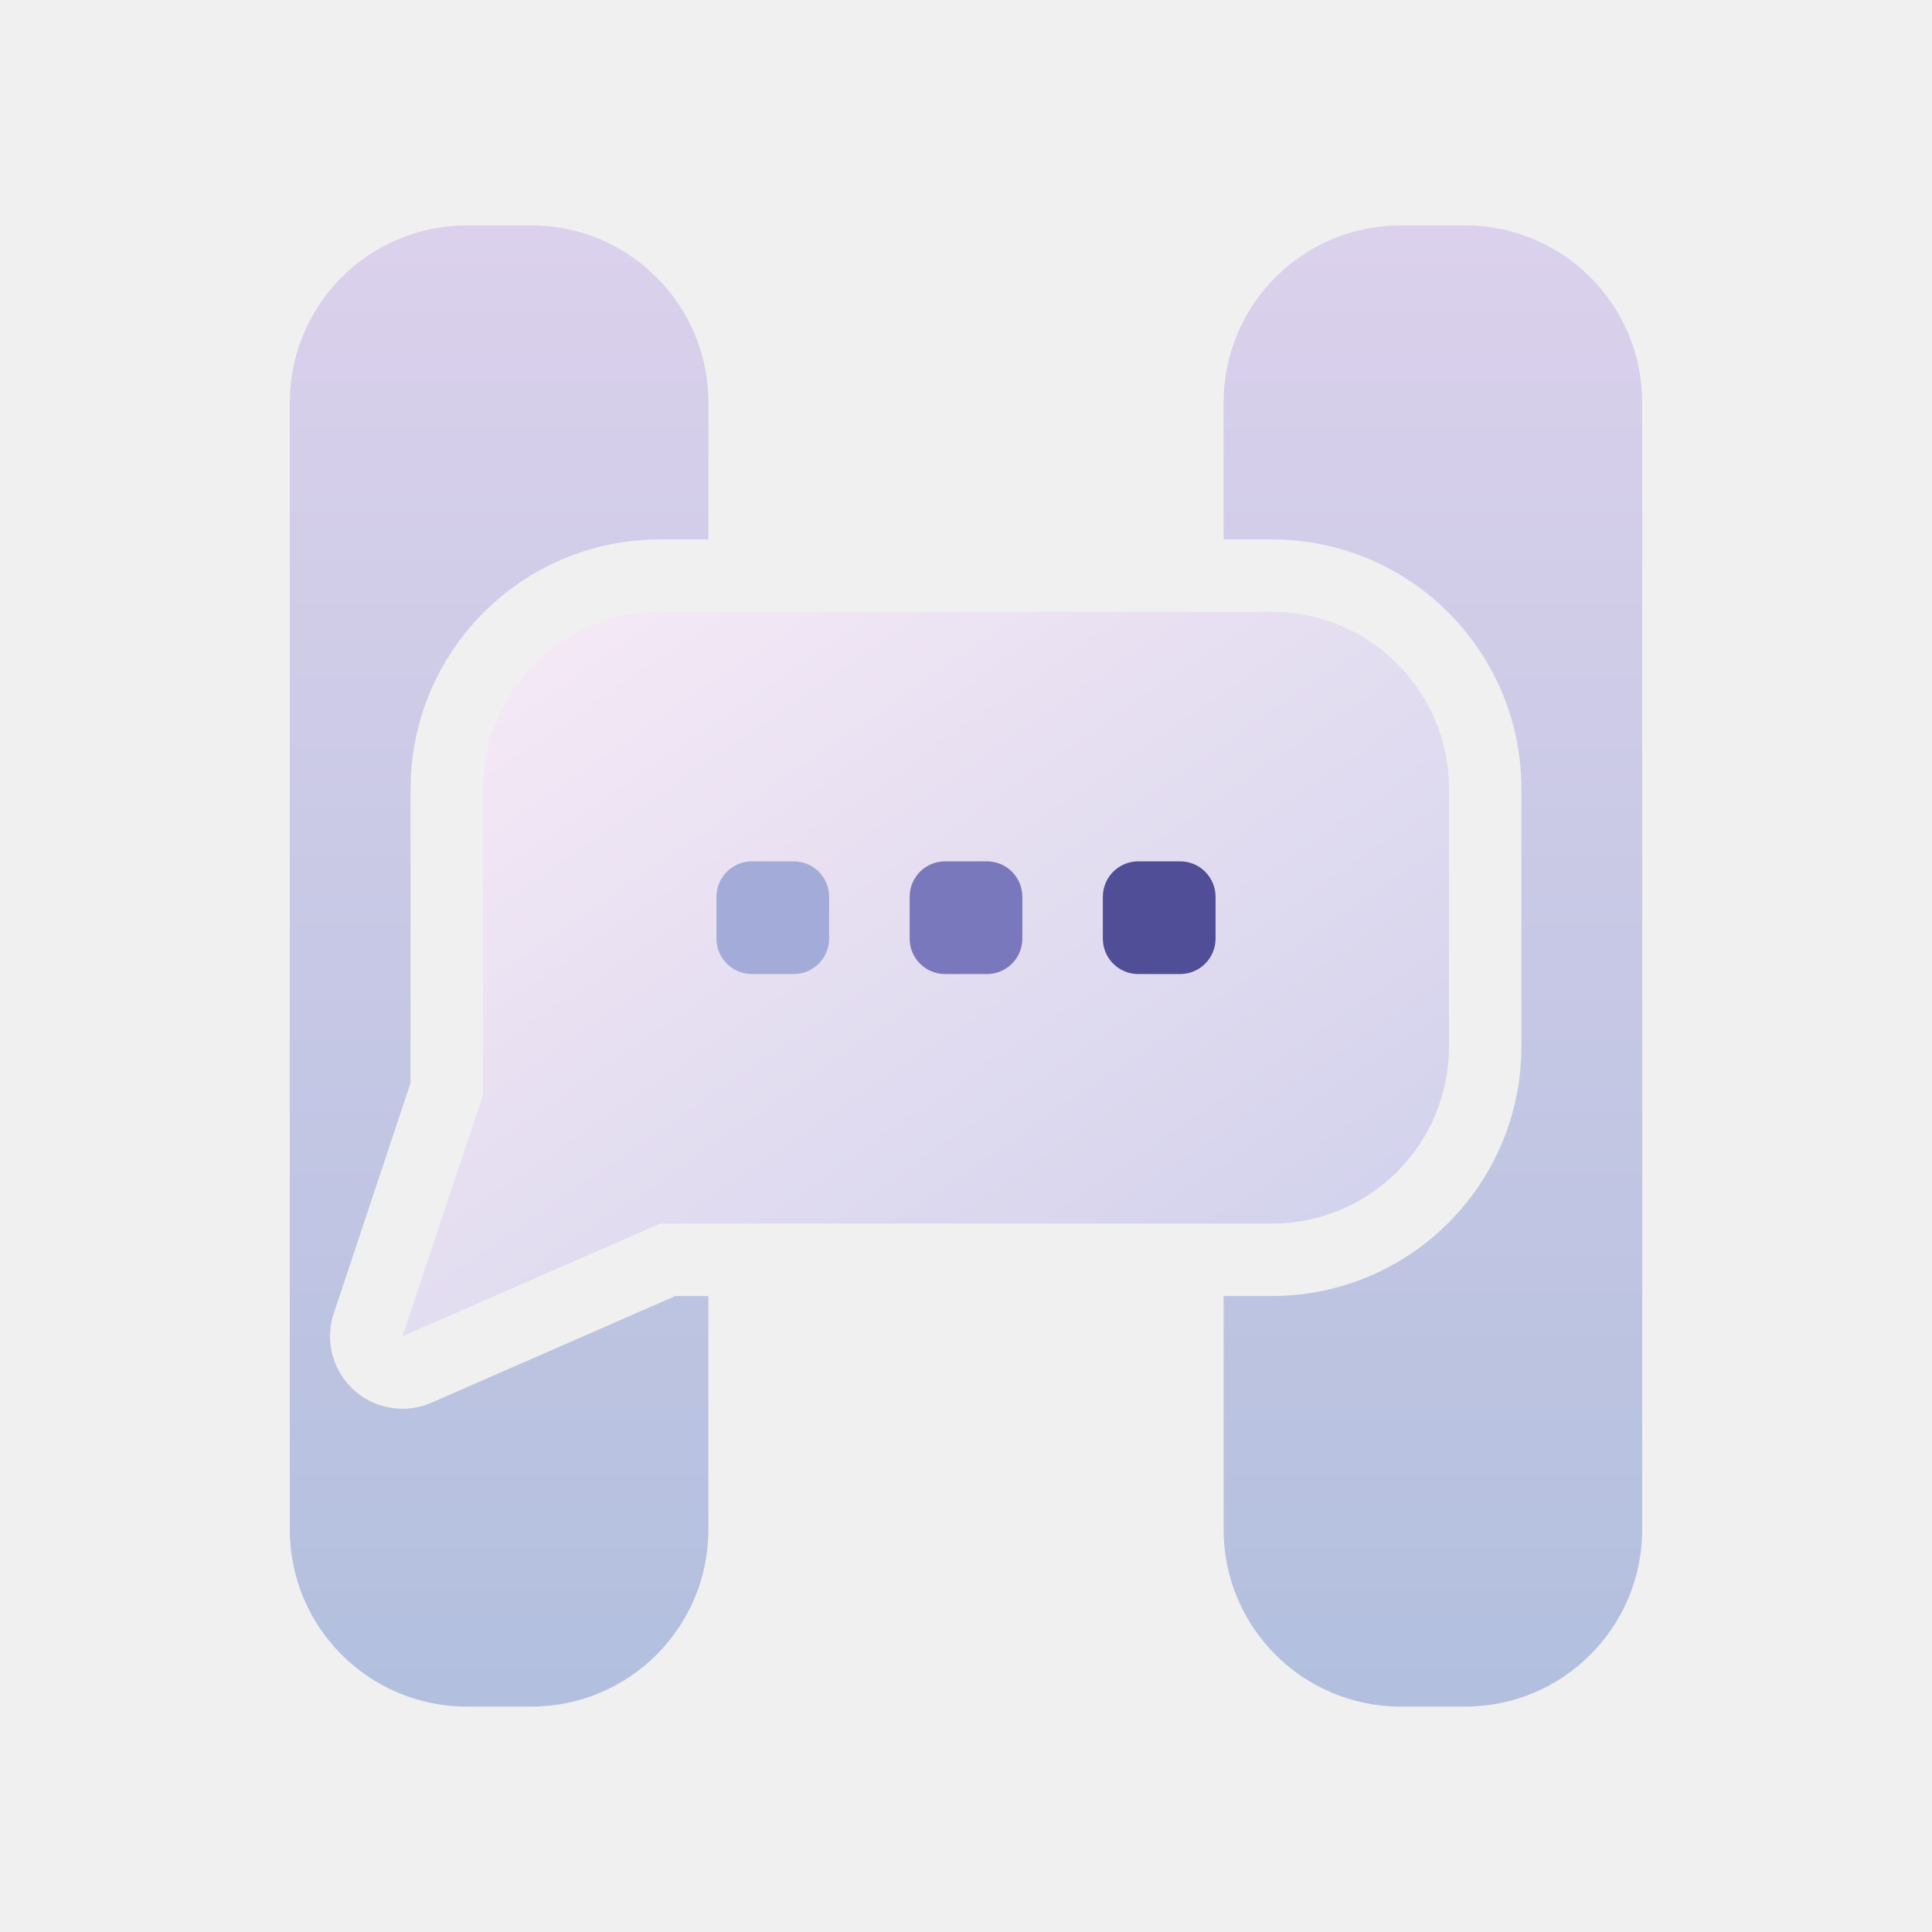
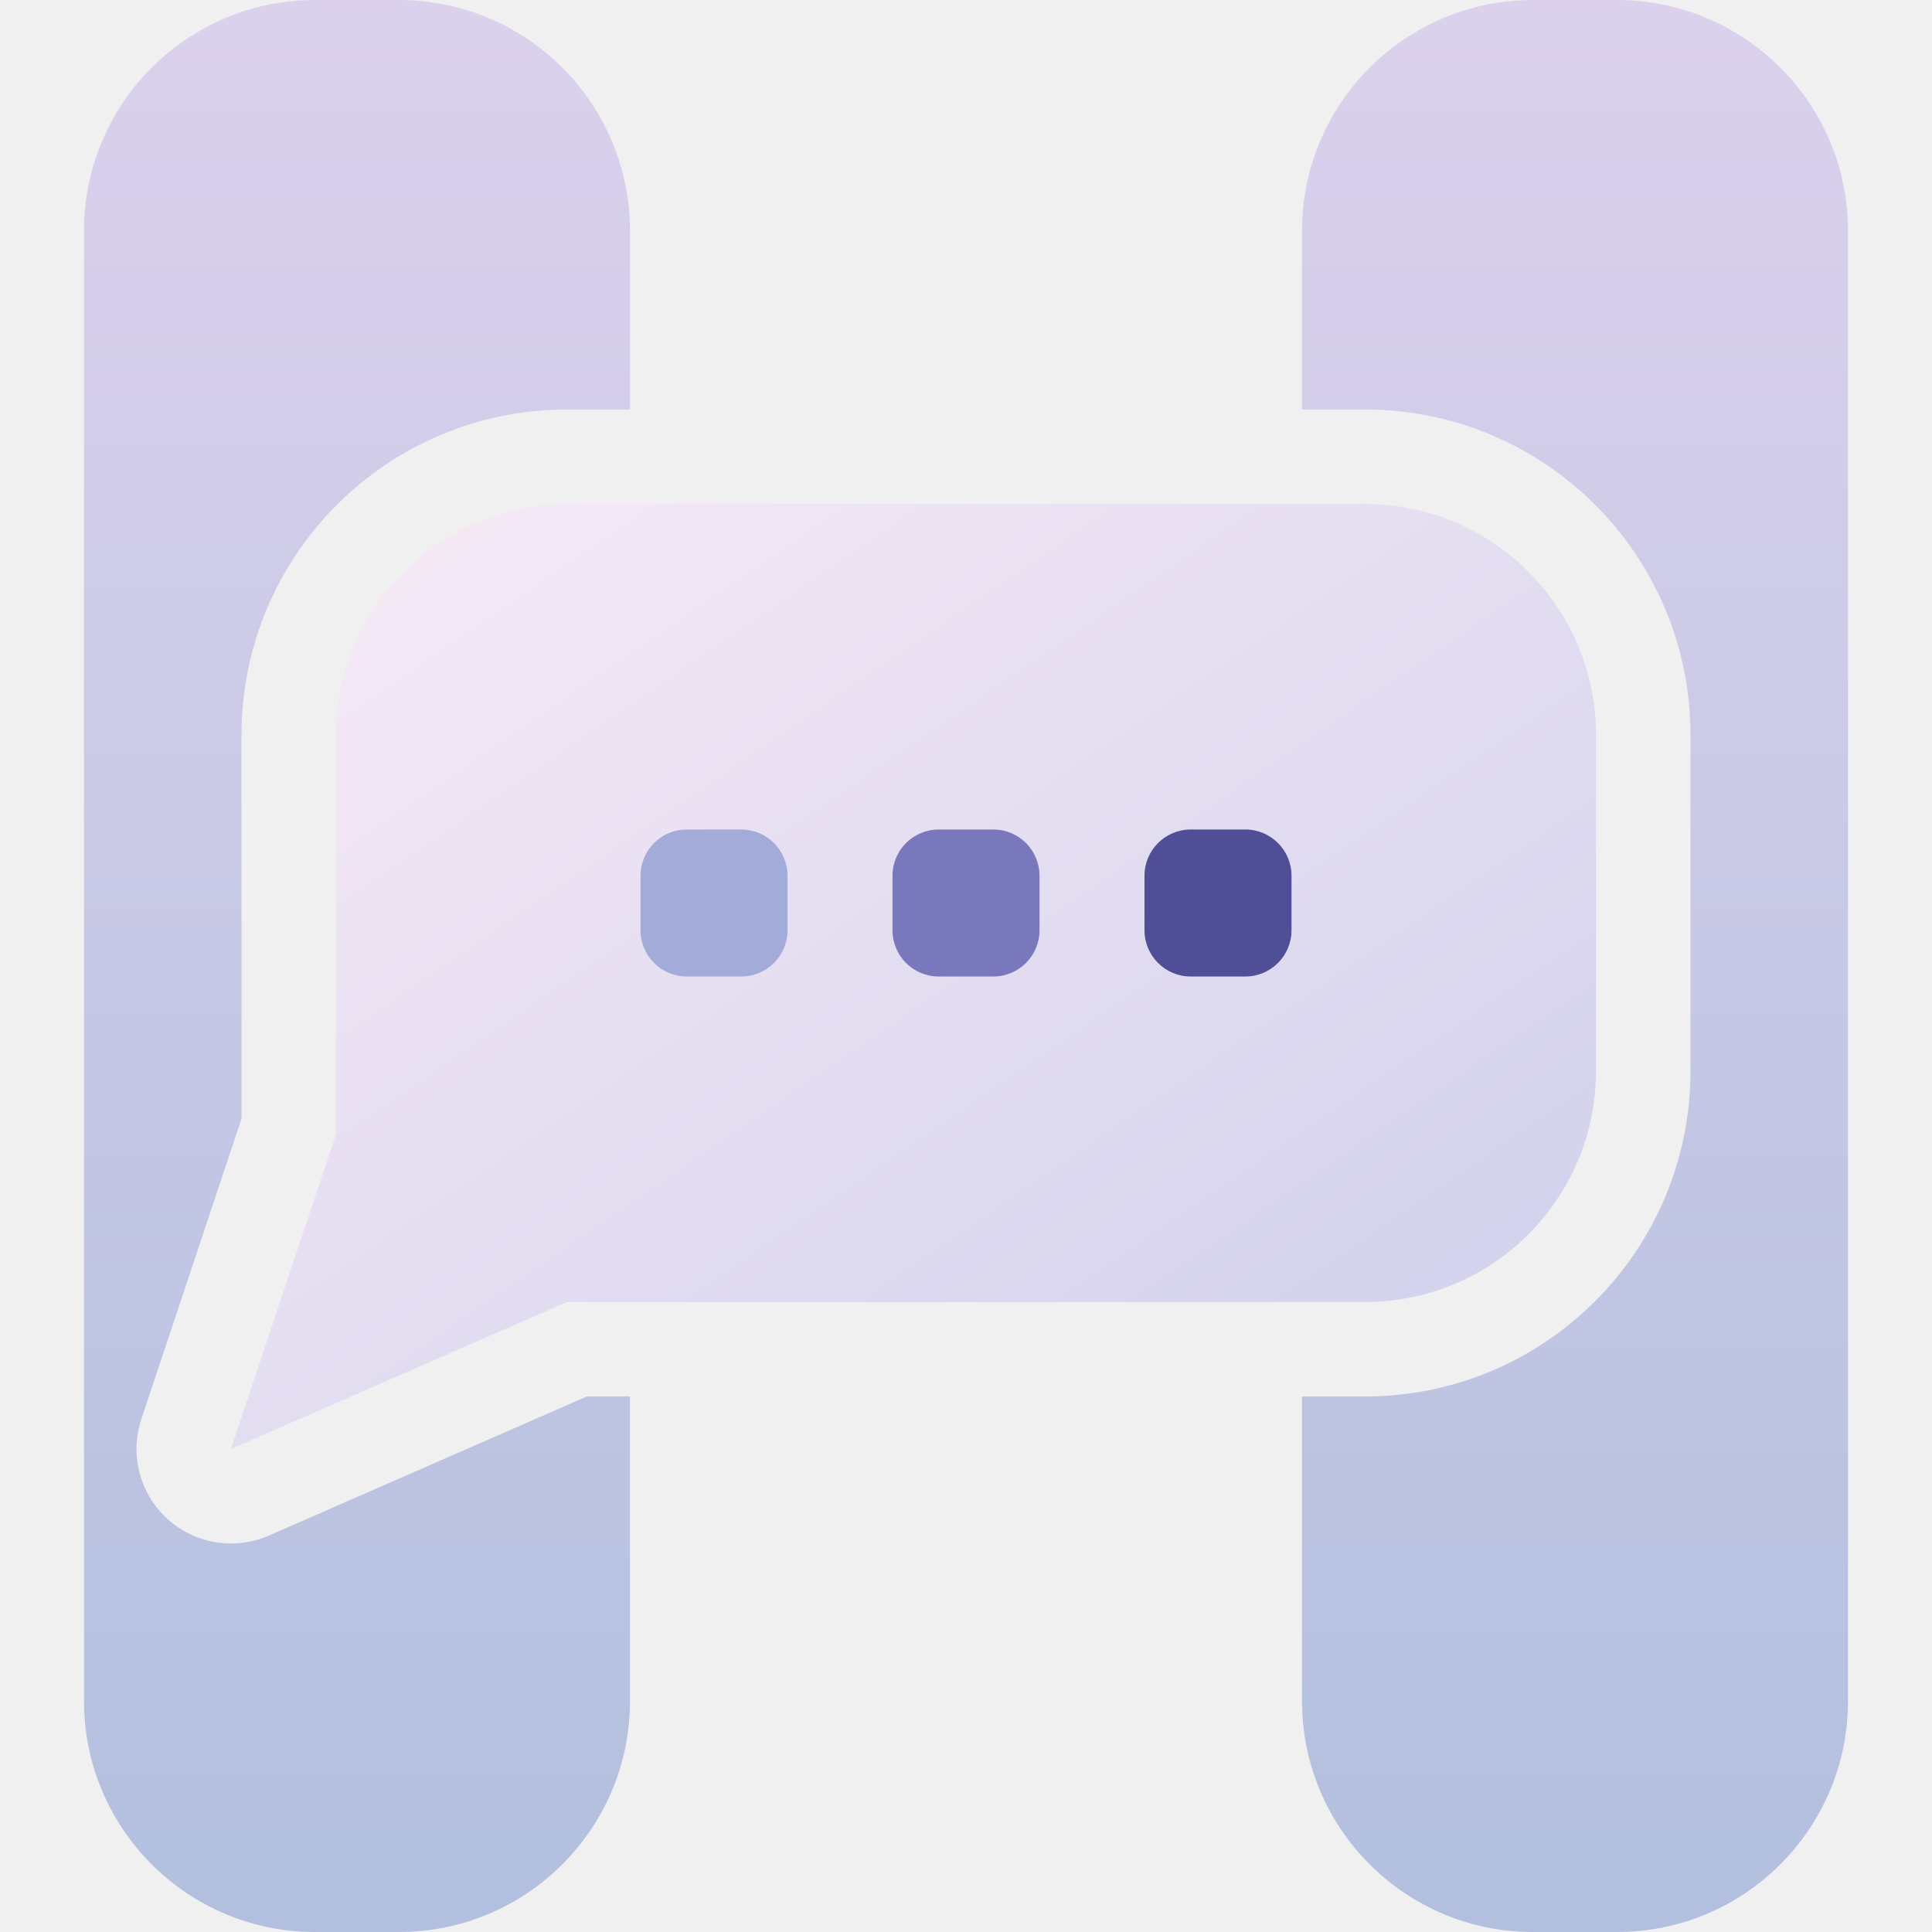
- <svg xmlns="http://www.w3.org/2000/svg" viewBox="0 0 120 120" role="img" aria-labelledby="t">
+ <svg xmlns="http://www.w3.org/2000/svg" viewBox="14 14 92 92" role="img" aria-labelledby="t">
  <defs>
    <linearGradient id="paredes" x1="0" y1="0" x2="0" y2="1">
      <stop offset="0" stop-color="#dbd1ec" />
      <stop offset="1" stop-color="#b2bfde" />
    </linearGradient>
    <linearGradient id="bocadillo" x1="0" y1="0" x2="1" y2="1">
      <stop offset="0" stop-color="#f8ebf6" />
      <stop offset="1" stop-color="#cecfeb" />
    </linearGradient>
    <mask id="hueco" maskUnits="userSpaceOnUse" x="0" y="0" width="120" height="120">
      <rect width="120" height="120" fill="#fff" />
      <path d="M79 38H41a11 11 0 0 0-11 11v19l-5 15 16-7h38a11 11 0 0 0 11-11V49a11 11 0 0 0-11-11z" fill="#000" stroke="#000" stroke-width="9" stroke-linejoin="round" />
    </mask>
  </defs>
  <g mask="url(#hueco)" fill="url(#paredes)">
    <rect x="18" y="14" width="26" height="92" rx="11" />
    <rect x="76" y="14" width="26" height="92" rx="11" />
  </g>
  <path d="M79 38H41a11 11 0 0 0-11 11v19l-5 15 16-7h38a11 11 0 0 0 11-11V49a11 11 0 0 0-11-11z" fill="url(#bocadillo)" />
  <rect x="44.5" y="53.5" width="7" height="7" rx="2.2" fill="#a3acd9" />
  <rect x="56.5" y="53.5" width="7" height="7" rx="2.2" fill="#7978bd" />
  <rect x="68.5" y="53.5" width="7" height="7" rx="2.2" fill="#4f4e96" />
</svg>
